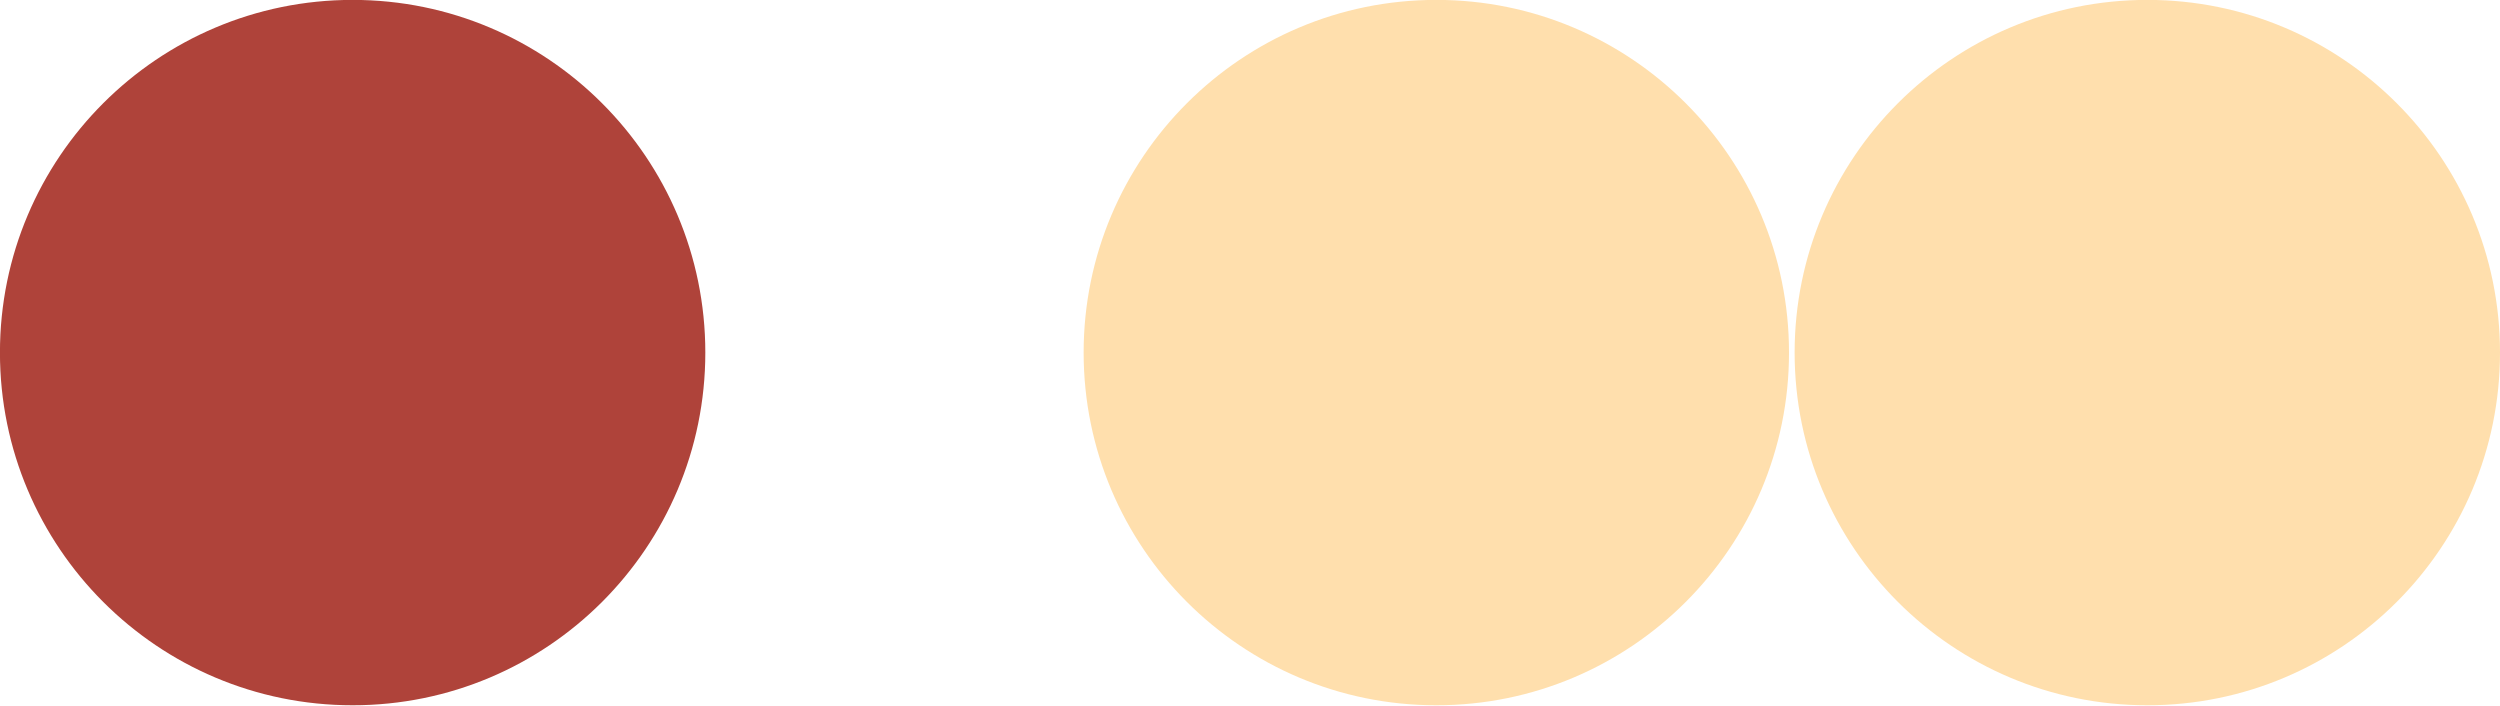
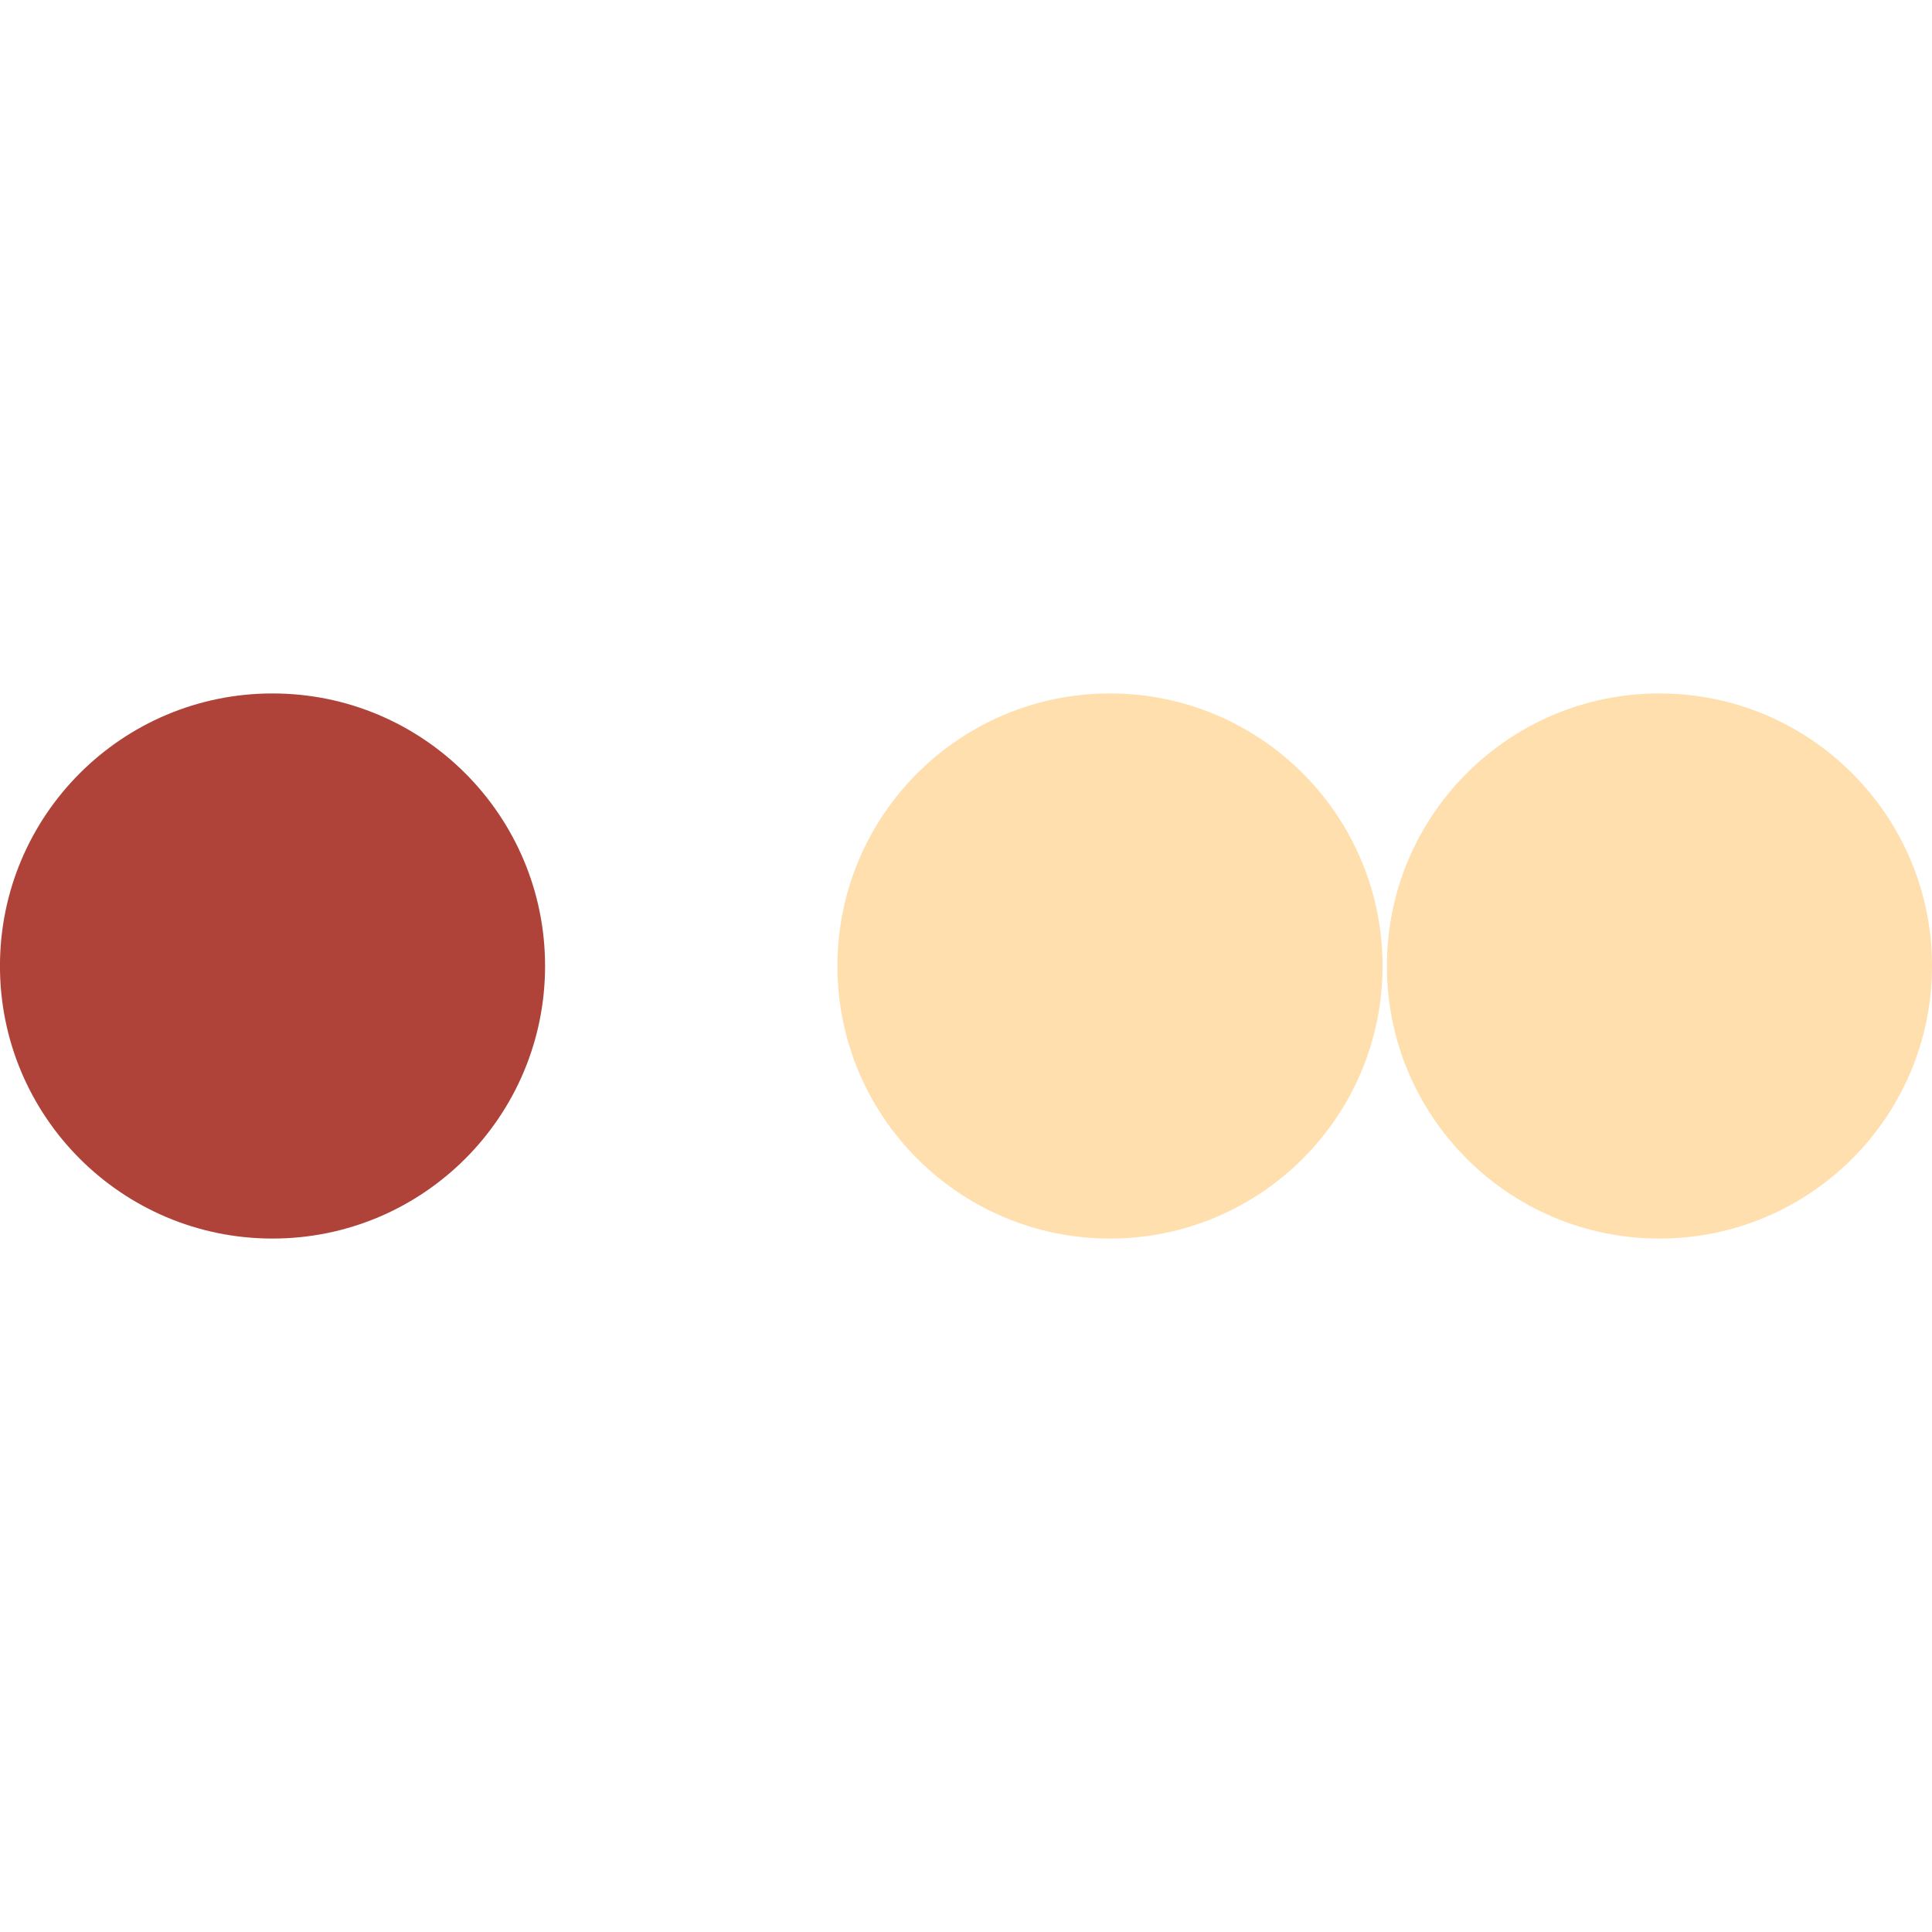
- <svg xmlns="http://www.w3.org/2000/svg" version="1.1" id="圖層_1" x="0px" y="0px" width="50.236px" height="14.17px" viewBox="0 0 50.236 14.17" enable-background="new 0 0 50.236 14.17" xml:space="preserve">
+ <svg xmlns="http://www.w3.org/2000/svg" version="1.1" id="圖層_1" x="0px" y="0px" width="50.236px" height="50.236px" viewBox="0 0 50.236 14.17" enable-background="new 0 0 50.236 14.17" xml:space="preserve">
  <circle fill="#AF433A" cx="7.086" cy="7.085" r="7.087" />
  <circle fill="#ffdfad" cx="28.862" cy="7.085" r="7.087" />
  <circle fill="#ffdfad" cx="43.149" cy="7.085" r="7.087" />
</svg>
